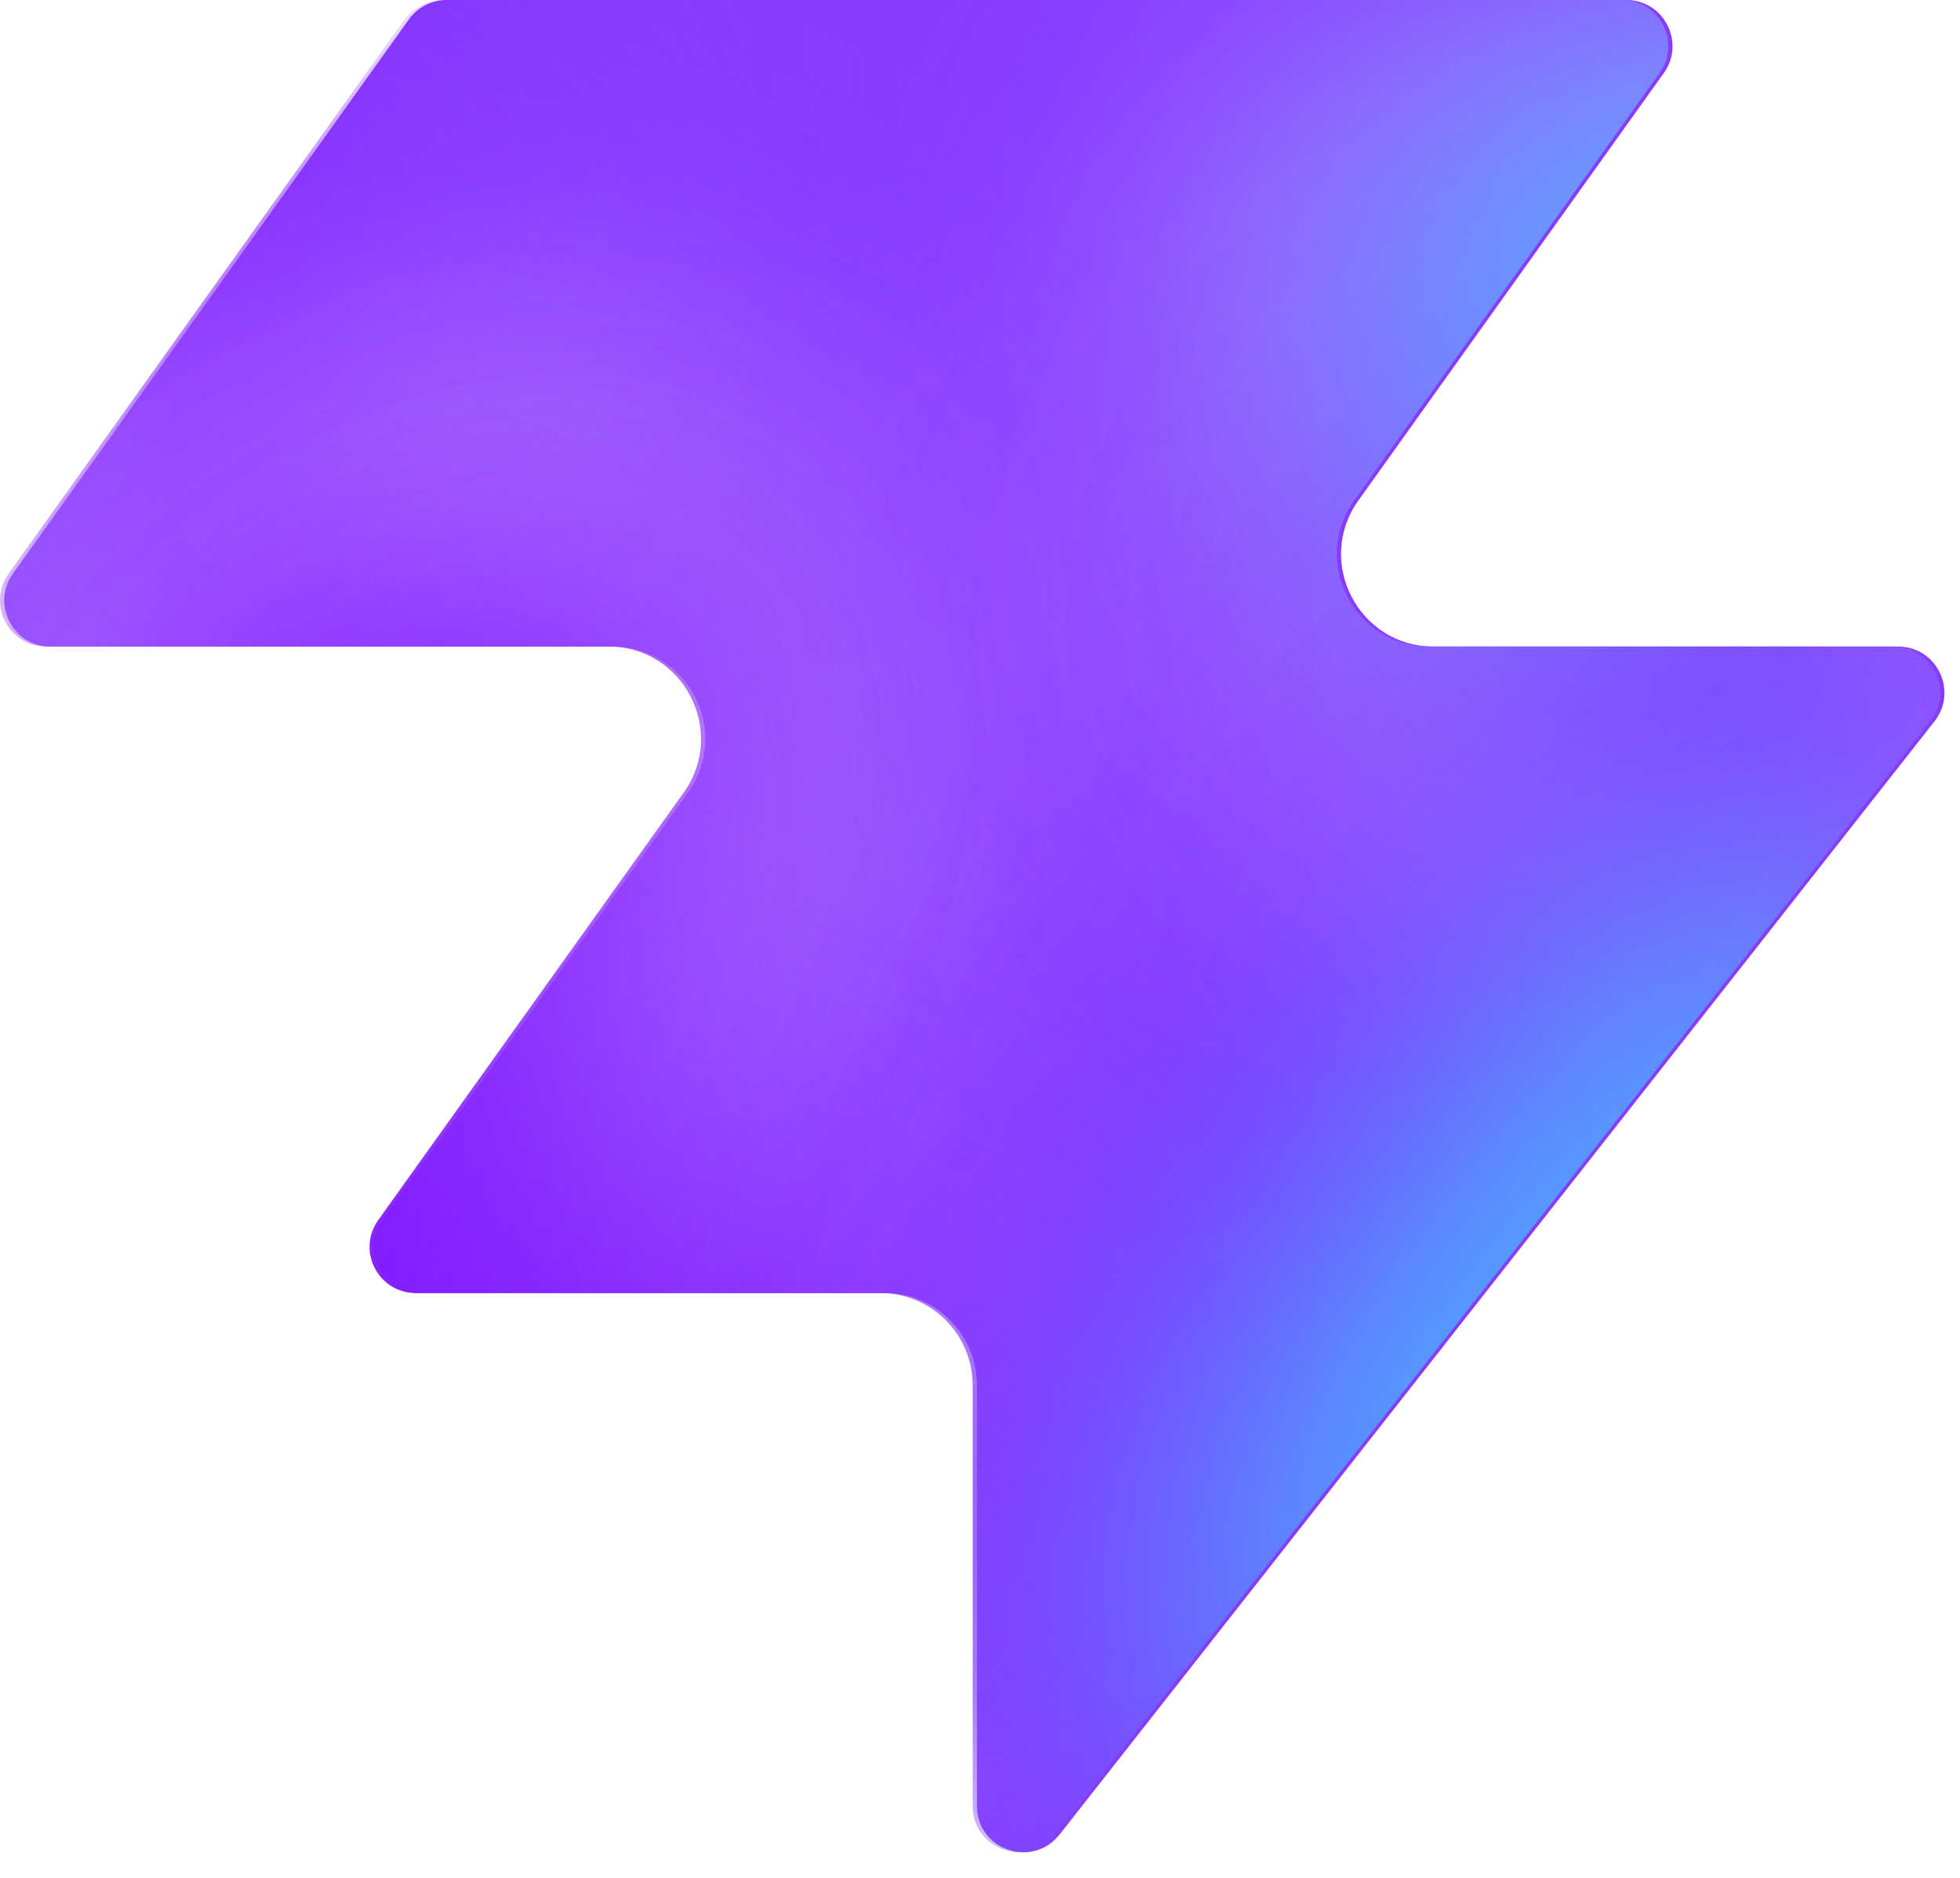
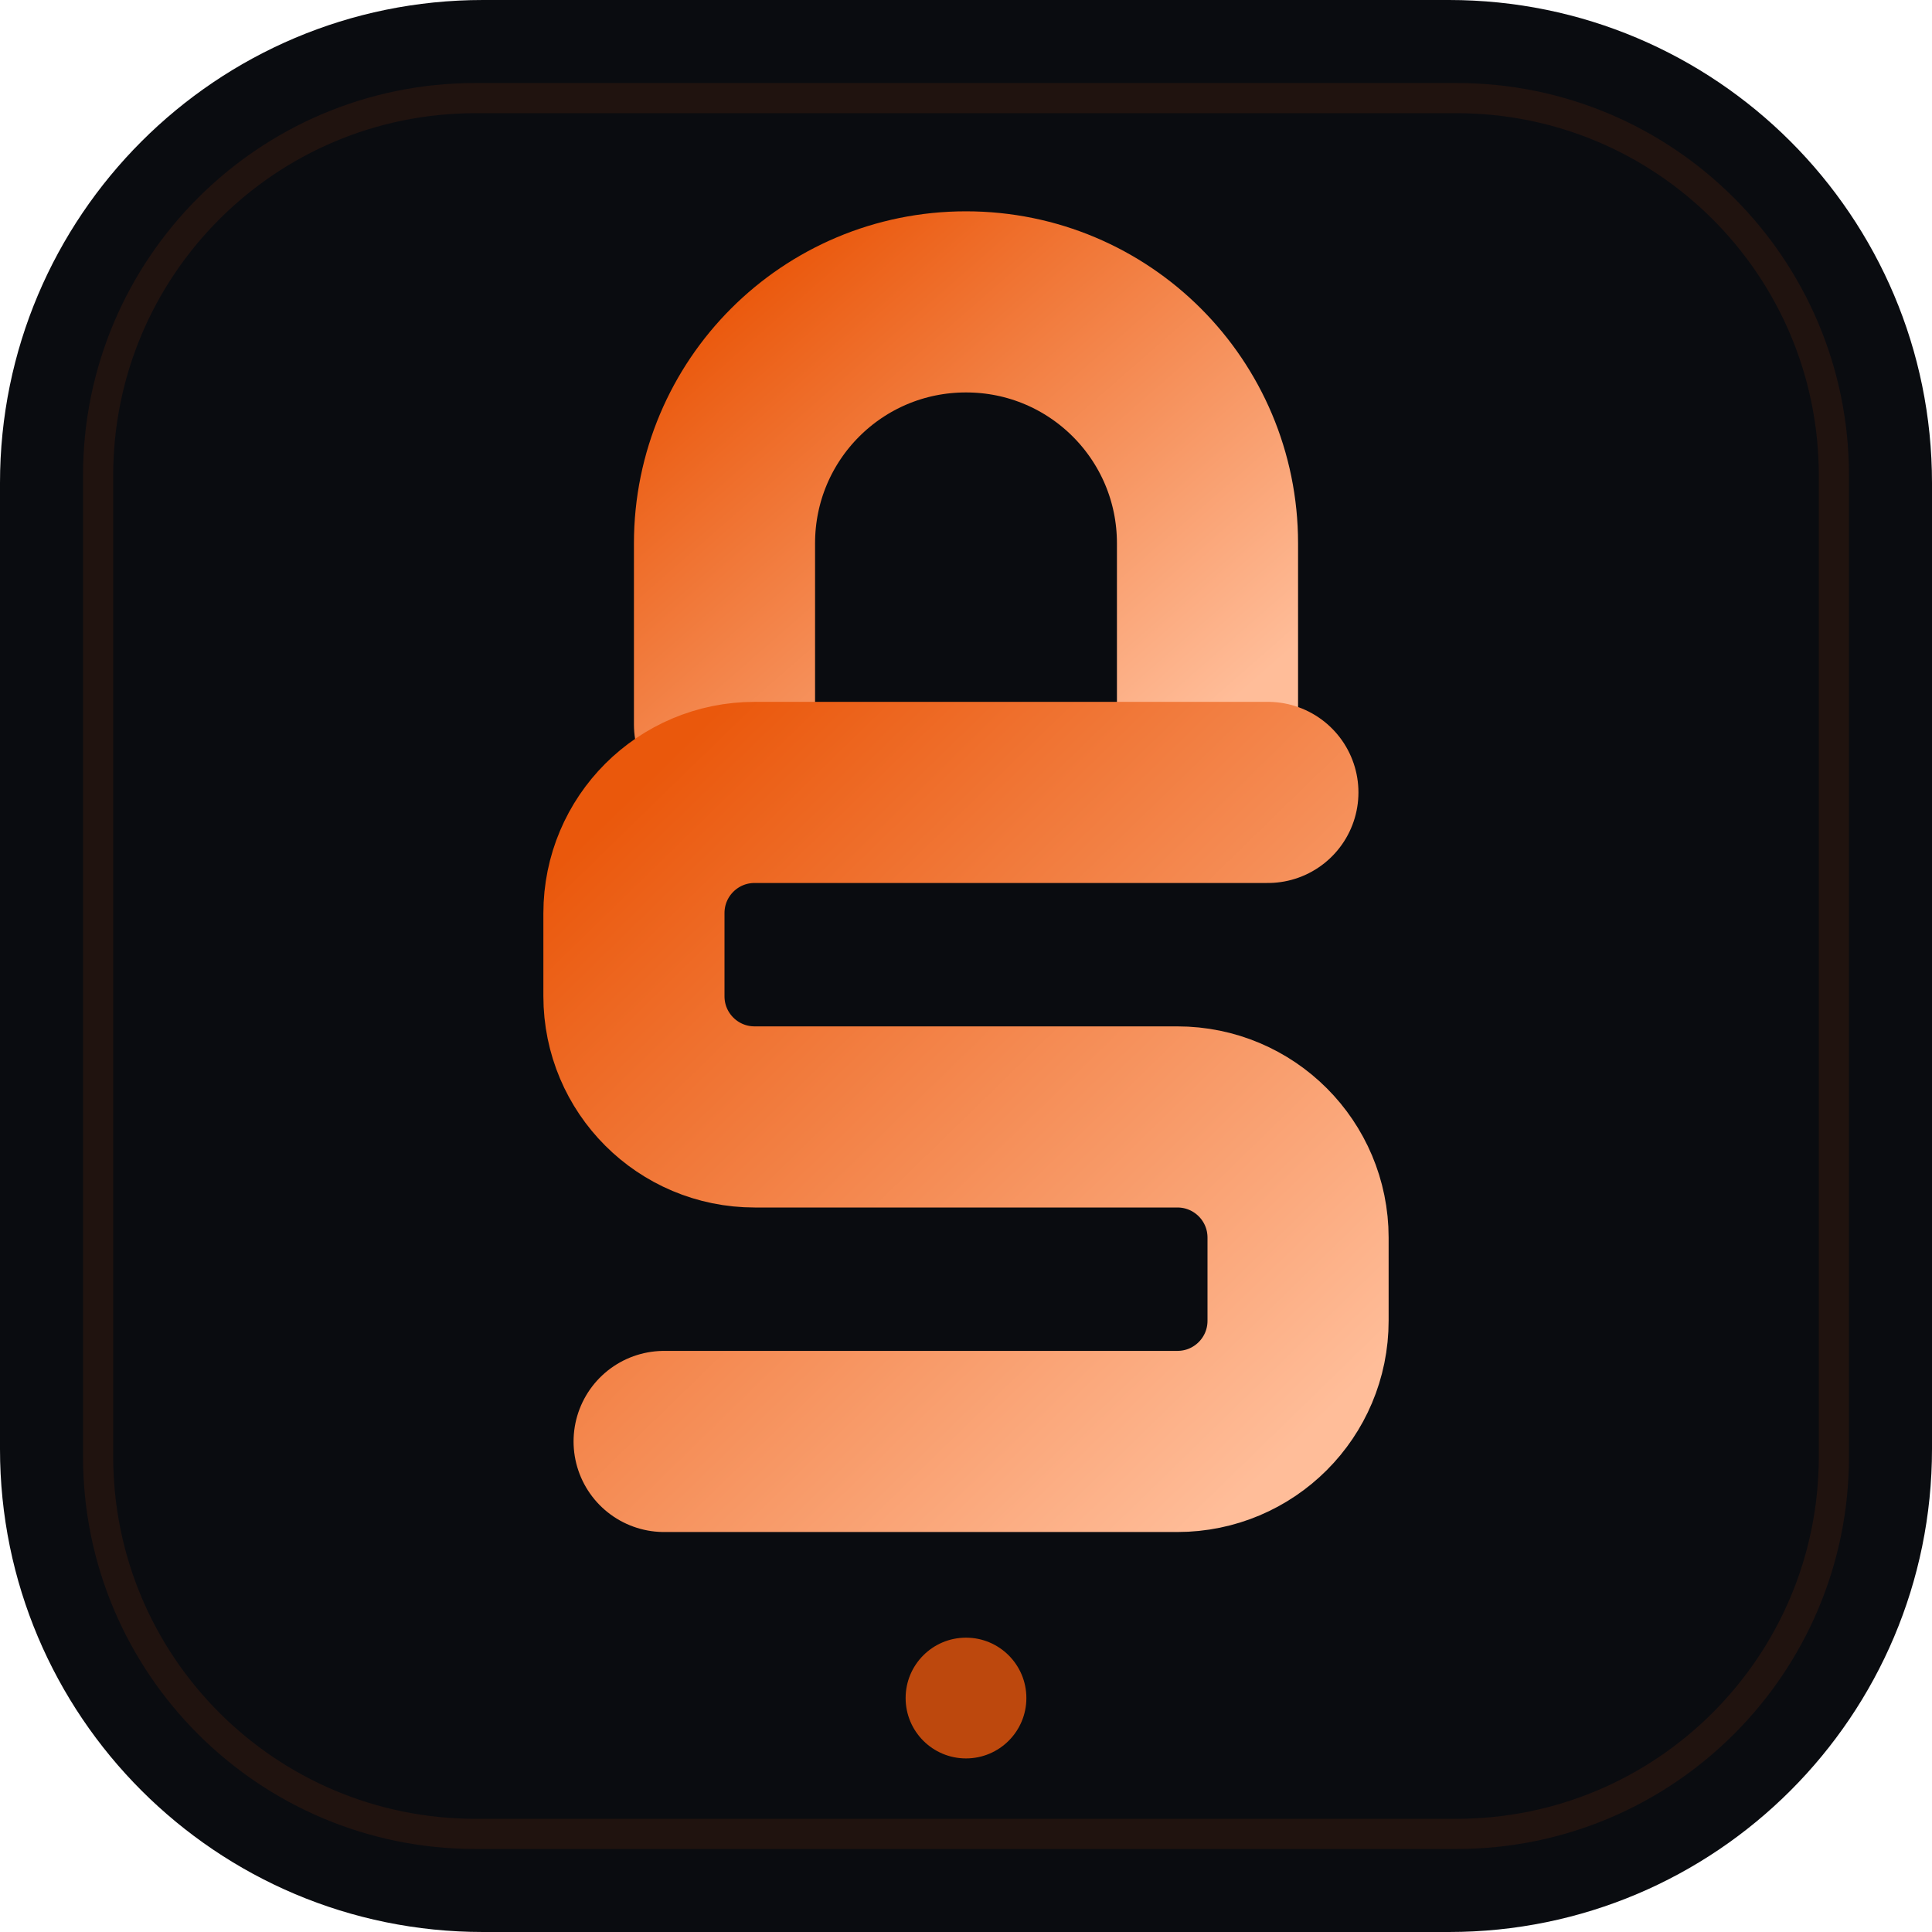
- <svg xmlns="http://www.w3.org/2000/svg" width="48" height="46" fill="none" viewBox="0 0 48 46">
-   <path fill="#863bff" d="M25.946 44.938c-.664.845-2.021.375-2.021-.698V33.937a2.26 2.26 0 0 0-2.262-2.262H10.287c-.92 0-1.456-1.04-.92-1.788l7.48-10.471c1.07-1.497 0-3.578-1.842-3.578H1.237c-.92 0-1.456-1.04-.92-1.788L10.013.474c.214-.297.556-.474.92-.474h28.894c.92 0 1.456 1.04.92 1.788l-7.48 10.471c-1.07 1.498 0 3.579 1.842 3.579h11.377c.943 0 1.473 1.088.89 1.83L25.947 44.94z" style="fill:#863bff;fill:color(display-p3 .525 .23 1);fill-opacity:1" />
-   <mask id="a" width="48" height="46" x="0" y="0" maskUnits="userSpaceOnUse" style="mask-type:alpha">
-     <path fill="#000" d="M25.842 44.938c-.664.844-2.021.375-2.021-.698V33.937a2.26 2.26 0 0 0-2.262-2.262H10.183c-.92 0-1.456-1.04-.92-1.788l7.48-10.471c1.07-1.498 0-3.579-1.842-3.579H1.133c-.92 0-1.456-1.04-.92-1.787L9.91.473c.214-.297.556-.474.92-.474h28.894c.92 0 1.456 1.04.92 1.788l-7.48 10.471c-1.07 1.498 0 3.578 1.842 3.578h11.377c.943 0 1.473 1.088.89 1.832L25.843 44.94z" style="fill:#000;fill-opacity:1" />
-   </mask>
-   <g mask="url(#a)">
-     <g filter="url(#b)">
-       <ellipse cx="5.508" cy="14.704" fill="#ede6ff" rx="5.508" ry="14.704" style="fill:#ede6ff;fill:color(display-p3 .927 .903 1);fill-opacity:1" transform="matrix(.00324 1 1 -.00324 -4.47 31.516)" />
-     </g>
-     <g filter="url(#c)">
-       <ellipse cx="10.399" cy="29.851" fill="#ede6ff" rx="10.399" ry="29.851" style="fill:#ede6ff;fill:color(display-p3 .927 .903 1);fill-opacity:1" transform="matrix(.00324 1 1 -.00324 -39.328 7.883)" />
-     </g>
-     <g filter="url(#d)">
-       <ellipse cx="5.508" cy="30.487" fill="#7e14ff" rx="5.508" ry="30.487" style="fill:#7e14ff;fill:color(display-p3 .492 .077 1);fill-opacity:1" transform="rotate(89.814 -25.913 -14.639)scale(1 -1)" />
-     </g>
-     <g filter="url(#e)">
-       <ellipse cx="5.508" cy="30.599" fill="#7e14ff" rx="5.508" ry="30.599" style="fill:#7e14ff;fill:color(display-p3 .492 .077 1);fill-opacity:1" transform="rotate(89.814 -32.644 -3.334)scale(1 -1)" />
-     </g>
-     <g filter="url(#f)">
-       <ellipse cx="5.508" cy="30.599" fill="#7e14ff" rx="5.508" ry="30.599" style="fill:#7e14ff;fill:color(display-p3 .492 .077 1);fill-opacity:1" transform="matrix(.00324 1 1 -.00324 -34.34 30.47)" />
-     </g>
-     <g filter="url(#g)">
-       <ellipse cx="14.072" cy="22.078" fill="#ede6ff" rx="14.072" ry="22.078" style="fill:#ede6ff;fill:color(display-p3 .927 .903 1);fill-opacity:1" transform="rotate(93.35 24.506 48.493)scale(-1 1)" />
-     </g>
-     <g filter="url(#h)">
-       <ellipse cx="3.47" cy="21.501" fill="#7e14ff" rx="3.47" ry="21.501" style="fill:#7e14ff;fill:color(display-p3 .492 .077 1);fill-opacity:1" transform="rotate(89.009 28.708 47.59)scale(-1 1)" />
-     </g>
-     <g filter="url(#i)">
-       <ellipse cx="3.47" cy="21.501" fill="#7e14ff" rx="3.47" ry="21.501" style="fill:#7e14ff;fill:color(display-p3 .492 .077 1);fill-opacity:1" transform="rotate(89.009 28.708 47.59)scale(-1 1)" />
-     </g>
-     <g filter="url(#j)">
-       <ellipse cx=".387" cy="8.972" fill="#7e14ff" rx="4.407" ry="29.108" style="fill:#7e14ff;fill:color(display-p3 .492 .077 1);fill-opacity:1" transform="rotate(39.51 .387 8.972)" />
-     </g>
-     <g filter="url(#k)">
-       <ellipse cx="47.523" cy="-6.092" fill="#7e14ff" rx="4.407" ry="29.108" style="fill:#7e14ff;fill:color(display-p3 .492 .077 1);fill-opacity:1" transform="rotate(37.892 47.523 -6.092)" />
-     </g>
-     <g filter="url(#l)">
-       <ellipse cx="41.412" cy="6.333" fill="#47bfff" rx="5.971" ry="9.665" style="fill:#47bfff;fill:color(display-p3 .28 .748 1);fill-opacity:1" transform="rotate(37.892 41.412 6.333)" />
-     </g>
-     <g filter="url(#m)">
-       <ellipse cx="-1.879" cy="38.332" fill="#7e14ff" rx="4.407" ry="29.108" style="fill:#7e14ff;fill:color(display-p3 .492 .077 1);fill-opacity:1" transform="rotate(37.892 -1.88 38.332)" />
-     </g>
-     <g filter="url(#n)">
-       <ellipse cx="-1.879" cy="38.332" fill="#7e14ff" rx="4.407" ry="29.108" style="fill:#7e14ff;fill:color(display-p3 .492 .077 1);fill-opacity:1" transform="rotate(37.892 -1.88 38.332)" />
-     </g>
-     <g filter="url(#o)">
-       <ellipse cx="35.651" cy="29.907" fill="#7e14ff" rx="4.407" ry="29.108" style="fill:#7e14ff;fill:color(display-p3 .492 .077 1);fill-opacity:1" transform="rotate(37.892 35.651 29.907)" />
-     </g>
-     <g filter="url(#p)">
-       <ellipse cx="38.418" cy="32.4" fill="#47bfff" rx="5.971" ry="15.297" style="fill:#47bfff;fill:color(display-p3 .28 .748 1);fill-opacity:1" transform="rotate(37.892 38.418 32.4)" />
-     </g>
-   </g>
+ <svg xmlns="http://www.w3.org/2000/svg" viewBox="0 0 512 512">
  <defs>
-     <filter id="b" width="60.045" height="41.654" x="-19.77" y="16.149" color-interpolation-filters="sRGB" filterUnits="userSpaceOnUse">
-       <feFlood flood-opacity="0" result="BackgroundImageFix" />
-       <feBlend in="SourceGraphic" in2="BackgroundImageFix" result="shape" />
-       <feGaussianBlur result="effect1_foregroundBlur_2002_17158" stdDeviation="7.659" />
-     </filter>
-     <filter id="c" width="90.34" height="51.437" x="-54.613" y="-7.533" color-interpolation-filters="sRGB" filterUnits="userSpaceOnUse">
-       <feFlood flood-opacity="0" result="BackgroundImageFix" />
-       <feBlend in="SourceGraphic" in2="BackgroundImageFix" result="shape" />
-       <feGaussianBlur result="effect1_foregroundBlur_2002_17158" stdDeviation="7.659" />
-     </filter>
-     <filter id="d" width="79.355" height="29.4" x="-49.64" y="2.03" color-interpolation-filters="sRGB" filterUnits="userSpaceOnUse">
-       <feFlood flood-opacity="0" result="BackgroundImageFix" />
-       <feBlend in="SourceGraphic" in2="BackgroundImageFix" result="shape" />
-       <feGaussianBlur result="effect1_foregroundBlur_2002_17158" stdDeviation="4.596" />
-     </filter>
-     <filter id="e" width="79.579" height="29.4" x="-45.045" y="20.029" color-interpolation-filters="sRGB" filterUnits="userSpaceOnUse">
-       <feFlood flood-opacity="0" result="BackgroundImageFix" />
-       <feBlend in="SourceGraphic" in2="BackgroundImageFix" result="shape" />
-       <feGaussianBlur result="effect1_foregroundBlur_2002_17158" stdDeviation="4.596" />
-     </filter>
-     <filter id="f" width="79.579" height="29.4" x="-43.513" y="21.178" color-interpolation-filters="sRGB" filterUnits="userSpaceOnUse">
-       <feFlood flood-opacity="0" result="BackgroundImageFix" />
-       <feBlend in="SourceGraphic" in2="BackgroundImageFix" result="shape" />
-       <feGaussianBlur result="effect1_foregroundBlur_2002_17158" stdDeviation="4.596" />
-     </filter>
-     <filter id="g" width="74.749" height="58.852" x="15.756" y="-17.901" color-interpolation-filters="sRGB" filterUnits="userSpaceOnUse">
-       <feFlood flood-opacity="0" result="BackgroundImageFix" />
-       <feBlend in="SourceGraphic" in2="BackgroundImageFix" result="shape" />
-       <feGaussianBlur result="effect1_foregroundBlur_2002_17158" stdDeviation="7.659" />
-     </filter>
-     <filter id="h" width="61.377" height="25.362" x="23.548" y="2.284" color-interpolation-filters="sRGB" filterUnits="userSpaceOnUse">
-       <feFlood flood-opacity="0" result="BackgroundImageFix" />
-       <feBlend in="SourceGraphic" in2="BackgroundImageFix" result="shape" />
-       <feGaussianBlur result="effect1_foregroundBlur_2002_17158" stdDeviation="4.596" />
-     </filter>
-     <filter id="i" width="61.377" height="25.362" x="23.548" y="2.284" color-interpolation-filters="sRGB" filterUnits="userSpaceOnUse">
-       <feFlood flood-opacity="0" result="BackgroundImageFix" />
-       <feBlend in="SourceGraphic" in2="BackgroundImageFix" result="shape" />
-       <feGaussianBlur result="effect1_foregroundBlur_2002_17158" stdDeviation="4.596" />
-     </filter>
-     <filter id="j" width="56.045" height="63.649" x="-27.636" y="-22.853" color-interpolation-filters="sRGB" filterUnits="userSpaceOnUse">
-       <feFlood flood-opacity="0" result="BackgroundImageFix" />
-       <feBlend in="SourceGraphic" in2="BackgroundImageFix" result="shape" />
-       <feGaussianBlur result="effect1_foregroundBlur_2002_17158" stdDeviation="4.596" />
-     </filter>
-     <filter id="k" width="54.814" height="64.646" x="20.116" y="-38.415" color-interpolation-filters="sRGB" filterUnits="userSpaceOnUse">
-       <feFlood flood-opacity="0" result="BackgroundImageFix" />
-       <feBlend in="SourceGraphic" in2="BackgroundImageFix" result="shape" />
-       <feGaussianBlur result="effect1_foregroundBlur_2002_17158" stdDeviation="4.596" />
-     </filter>
-     <filter id="l" width="33.541" height="35.313" x="24.641" y="-11.323" color-interpolation-filters="sRGB" filterUnits="userSpaceOnUse">
-       <feFlood flood-opacity="0" result="BackgroundImageFix" />
-       <feBlend in="SourceGraphic" in2="BackgroundImageFix" result="shape" />
-       <feGaussianBlur result="effect1_foregroundBlur_2002_17158" stdDeviation="4.596" />
-     </filter>
-     <filter id="m" width="54.814" height="64.646" x="-29.286" y="6.009" color-interpolation-filters="sRGB" filterUnits="userSpaceOnUse">
-       <feFlood flood-opacity="0" result="BackgroundImageFix" />
-       <feBlend in="SourceGraphic" in2="BackgroundImageFix" result="shape" />
-       <feGaussianBlur result="effect1_foregroundBlur_2002_17158" stdDeviation="4.596" />
-     </filter>
-     <filter id="n" width="54.814" height="64.646" x="-29.286" y="6.009" color-interpolation-filters="sRGB" filterUnits="userSpaceOnUse">
-       <feFlood flood-opacity="0" result="BackgroundImageFix" />
-       <feBlend in="SourceGraphic" in2="BackgroundImageFix" result="shape" />
-       <feGaussianBlur result="effect1_foregroundBlur_2002_17158" stdDeviation="4.596" />
-     </filter>
-     <filter id="o" width="54.814" height="64.646" x="8.244" y="-2.416" color-interpolation-filters="sRGB" filterUnits="userSpaceOnUse">
-       <feFlood flood-opacity="0" result="BackgroundImageFix" />
-       <feBlend in="SourceGraphic" in2="BackgroundImageFix" result="shape" />
-       <feGaussianBlur result="effect1_foregroundBlur_2002_17158" stdDeviation="4.596" />
-     </filter>
-     <filter id="p" width="39.409" height="43.623" x="18.713" y="10.588" color-interpolation-filters="sRGB" filterUnits="userSpaceOnUse">
-       <feFlood flood-opacity="0" result="BackgroundImageFix" />
-       <feBlend in="SourceGraphic" in2="BackgroundImageFix" result="shape" />
-       <feGaussianBlur result="effect1_foregroundBlur_2002_17158" stdDeviation="4.596" />
-     </filter>
+     <linearGradient id="orangeGrad" x1="0%" y1="0%" x2="100%" y2="100%">
+       <stop offset="0%" stop-color="#ea580c" />
+       <stop offset="100%" stop-color="#ffbd99" />
+     </linearGradient>
  </defs>
+   <rect width="512" height="512" rx="128" fill="#0a0c10" />
+   <rect width="460" height="460" x="26" y="26" rx="100" fill="none" stroke="rgba(234, 88, 12, 0.1)" stroke-width="8" />
+   <path d="M192 192 V 144 C 192 108.6 220.6 80 256 80 C 291.4 80 320 108.6 320 144 V 192" fill="none" stroke="url(#orangeGrad)" stroke-width="48" stroke-linecap="round" />
+   <path d="M336 210 H 200 C 182.3 210 168 224.3 168 242 V 264 C 168 281.7 182.3 296 200 296 H 312 C 329.7 296 344 310.3 344 328 V 350 C 344 367.7 329.7 382 312 382 H 176" fill="none" stroke="url(#orangeGrad)" stroke-width="48" stroke-linejoin="round" stroke-linecap="round" />
+   <circle cx="256" cy="450" r="16" fill="#ea580c" opacity="0.8" />
</svg>
